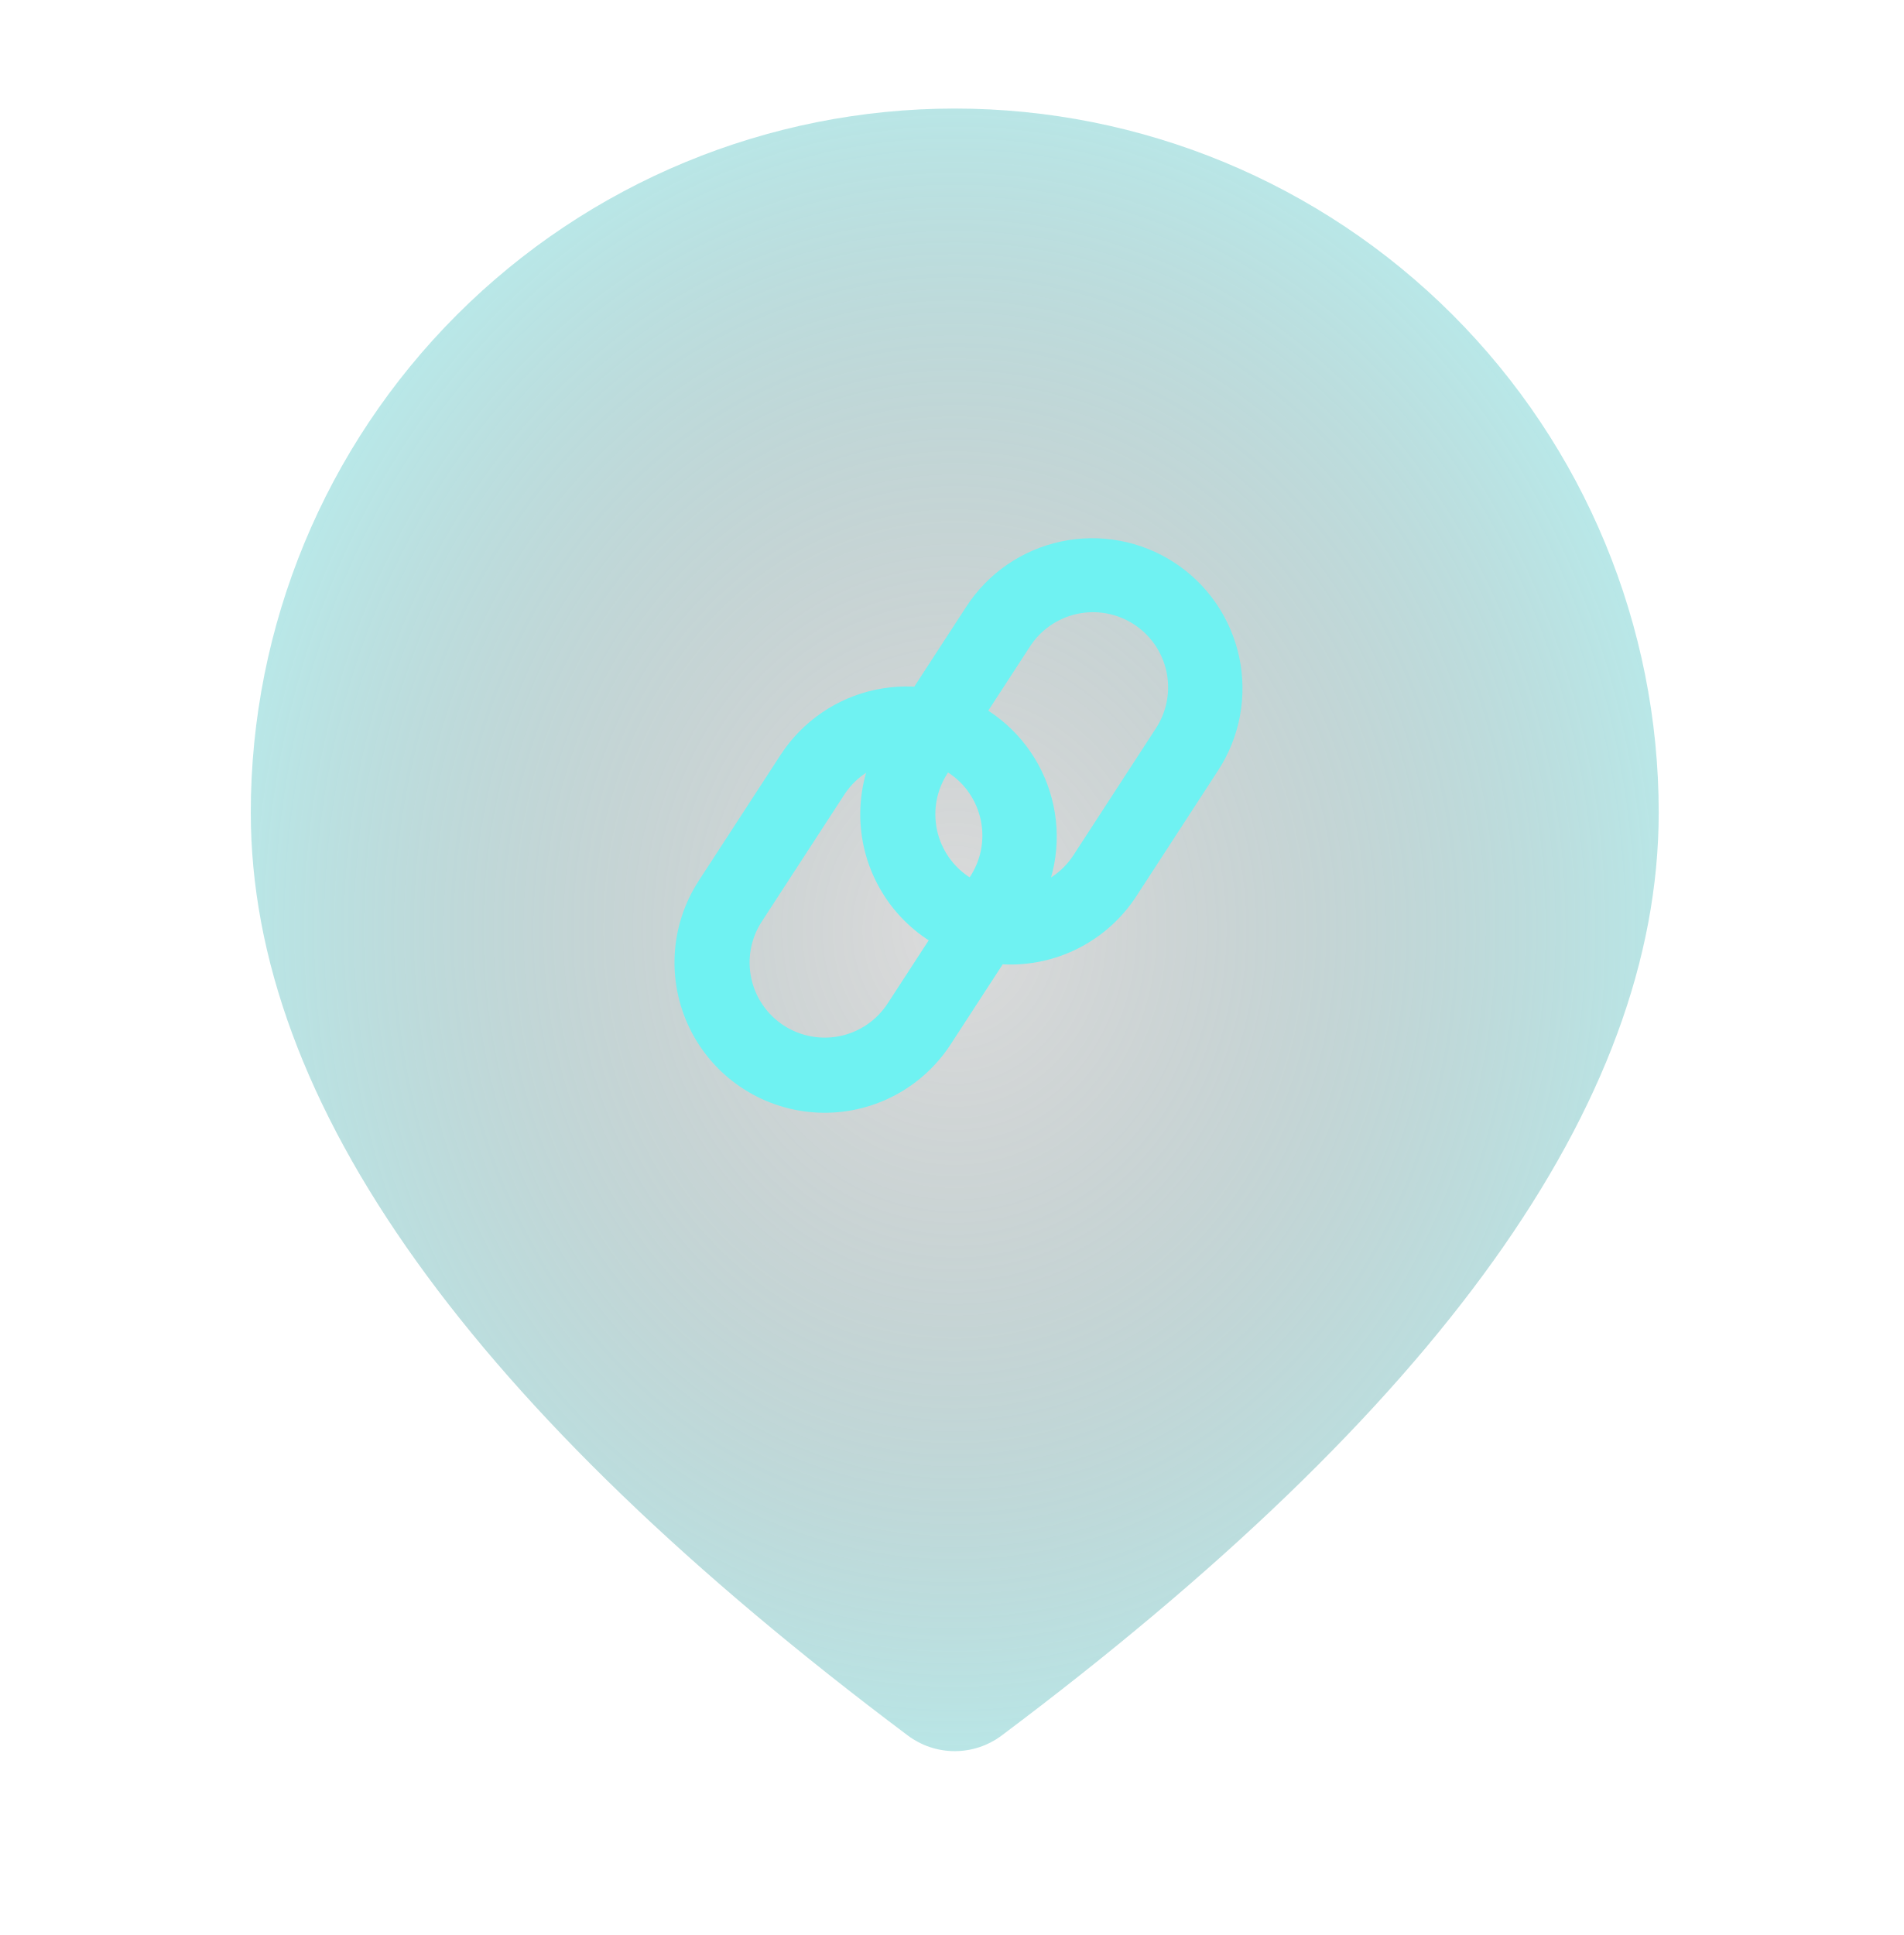
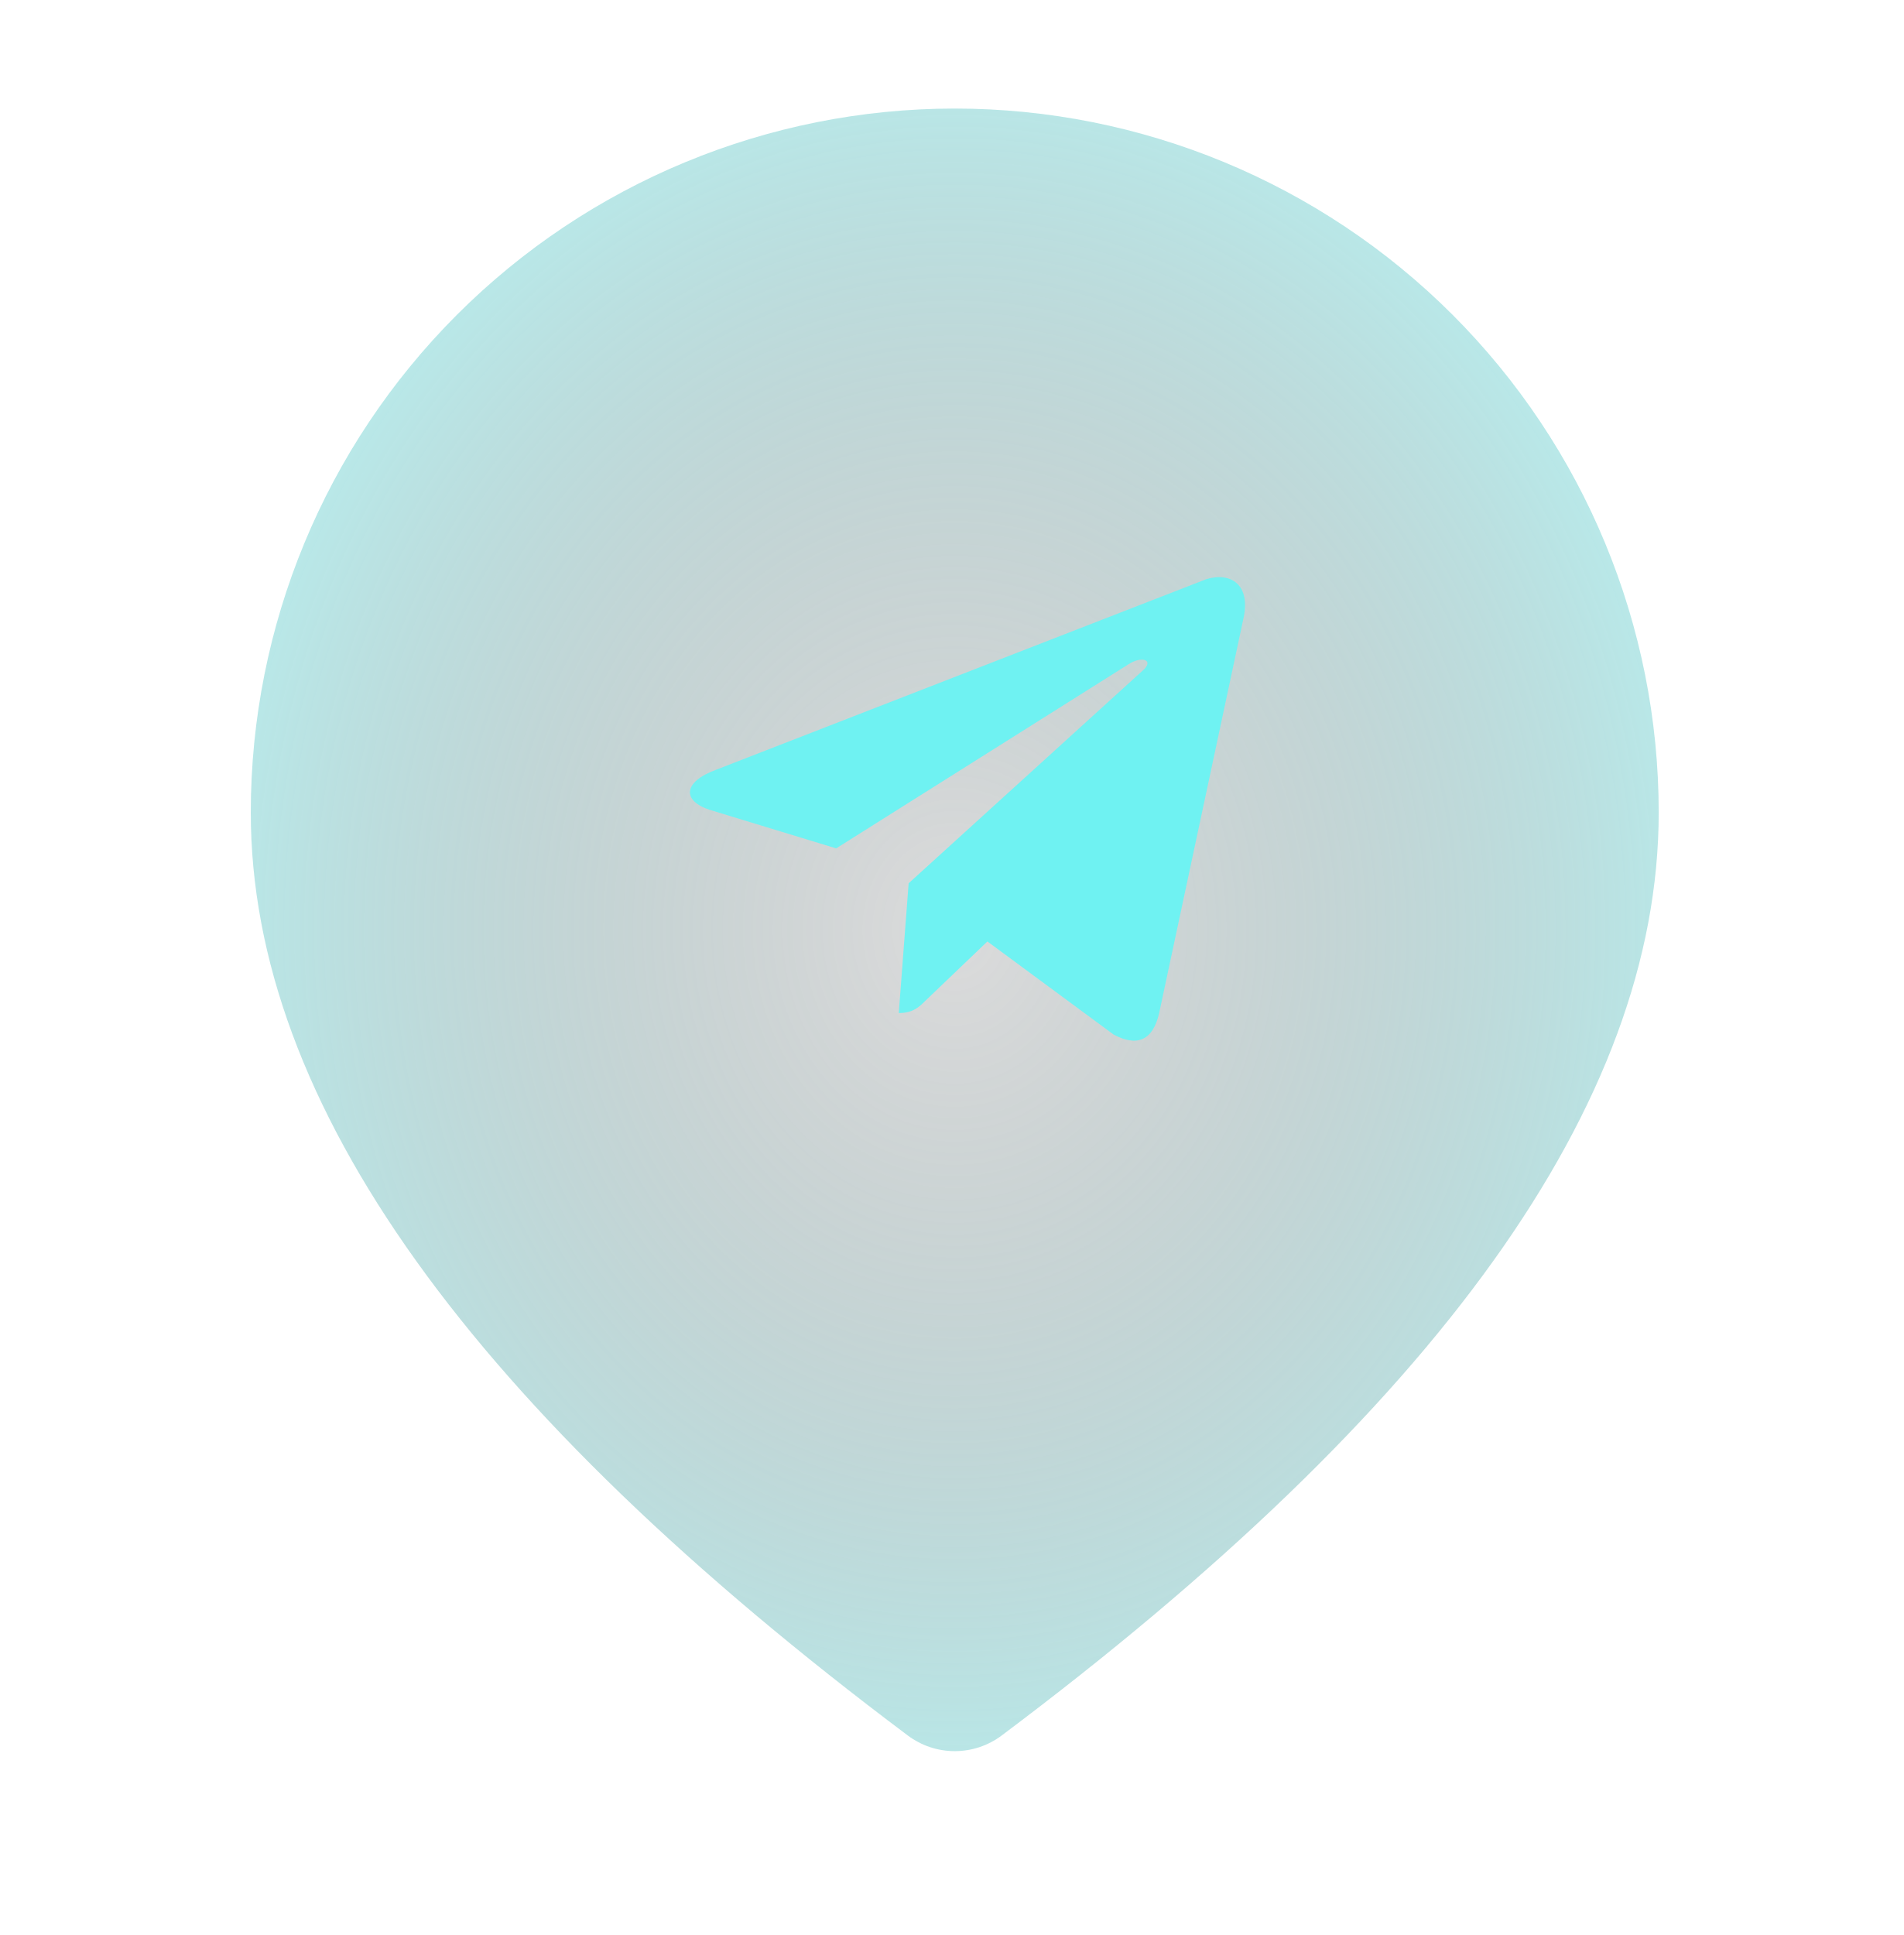
<svg xmlns="http://www.w3.org/2000/svg" width="60" height="61" viewBox="0 0 60 61" fill="none">
-   <path fill-rule="evenodd" clip-rule="evenodd" d="M45.791 9.922C41.629 5.76 35.984 3.422 30.099 3.422C24.213 3.422 18.568 5.76 14.406 9.922C10.244 14.084 7.906 19.729 7.906 25.614C7.906 34.802 14.909 44.429 28.619 54.711C29.046 55.031 29.565 55.204 30.099 55.204C30.632 55.204 31.151 55.031 31.578 54.711C45.288 44.429 52.291 34.802 52.291 25.614C52.291 19.729 49.953 14.084 45.791 9.922Z" fill="url(#paint0_radial_665_766)" />
-   <path fill-rule="evenodd" clip-rule="evenodd" d="M30.564 27.655C30.303 27.486 30.078 27.267 29.902 27.01C29.727 26.754 29.603 26.466 29.538 26.162C29.474 25.857 29.47 25.544 29.526 25.238C29.583 24.932 29.7 24.641 29.869 24.38L32.45 20.412C32.617 20.145 32.835 19.914 33.092 19.733C33.349 19.552 33.639 19.423 33.946 19.355C34.253 19.287 34.571 19.281 34.88 19.337C35.189 19.393 35.484 19.511 35.748 19.682C36.011 19.853 36.238 20.075 36.415 20.335C36.592 20.595 36.715 20.888 36.778 21.196C36.84 21.504 36.841 21.822 36.779 22.13C36.718 22.438 36.595 22.731 36.419 22.992L33.839 26.962C33.497 27.488 32.959 27.857 32.345 27.987C31.731 28.117 31.09 27.997 30.564 27.655ZM27.674 27.894C27.276 27.147 27.087 26.308 27.124 25.463C27.161 24.617 27.424 23.798 27.885 23.089L30.466 19.12C31.15 18.067 32.225 17.33 33.453 17.07C34.062 16.941 34.69 16.933 35.301 17.047C35.912 17.16 36.495 17.393 37.016 17.732C37.538 18.071 37.987 18.51 38.339 19.022C38.691 19.535 38.938 20.112 39.067 20.72C39.196 21.329 39.203 21.956 39.09 22.568C38.976 23.179 38.743 23.762 38.404 24.283L35.824 28.252C35.375 28.942 34.753 29.504 34.021 29.881C33.288 30.259 32.47 30.438 31.646 30.402C30.823 30.366 30.024 30.115 29.327 29.675C28.63 29.236 28.06 28.622 27.674 27.894Z" fill="#6FF2F2" />
-   <path fill-rule="evenodd" clip-rule="evenodd" d="M24.708 32.328C24.448 32.159 24.223 31.939 24.047 31.683C23.871 31.427 23.747 31.139 23.683 30.834C23.618 30.53 23.614 30.216 23.671 29.911C23.728 29.605 23.844 29.314 24.014 29.053L26.595 25.084C26.762 24.818 26.98 24.587 27.237 24.406C27.494 24.224 27.784 24.096 28.091 24.028C28.398 23.96 28.715 23.954 29.024 24.01C29.334 24.066 29.629 24.183 29.892 24.355C30.156 24.526 30.383 24.748 30.56 25.008C30.736 25.268 30.86 25.561 30.922 25.869C30.985 26.177 30.985 26.495 30.924 26.803C30.862 27.111 30.74 27.404 30.564 27.665L27.983 31.634C27.641 32.161 27.104 32.529 26.49 32.66C25.875 32.789 25.235 32.67 24.708 32.328ZM21.818 32.567C21.421 31.82 21.231 30.981 21.268 30.136C21.305 29.29 21.569 28.471 22.03 27.762L24.61 23.794C24.949 23.273 25.387 22.824 25.9 22.472C26.413 22.12 26.989 21.872 27.598 21.744C28.206 21.615 28.834 21.607 29.445 21.72C30.056 21.834 30.639 22.067 31.16 22.406C31.681 22.745 32.131 23.183 32.483 23.696C32.835 24.208 33.082 24.785 33.211 25.393C33.34 26.002 33.348 26.629 33.234 27.241C33.12 27.852 32.888 28.435 32.549 28.956L29.968 32.925C29.519 33.615 28.898 34.177 28.165 34.554C27.433 34.931 26.614 35.111 25.791 35.075C24.968 35.039 24.168 34.788 23.472 34.349C22.775 33.909 22.205 33.295 21.818 32.567Z" fill="#6FF2F2" />
+   <path d="M30.099 3.422C35.984 3.422 41.629 5.76 45.791 9.922C49.953 14.084 52.291 19.729 52.291 25.614C52.291 34.802 45.288 44.428 31.578 54.711C31.151 55.031 30.632 55.204 30.099 55.204C29.565 55.204 29.046 55.031 28.619 54.711C14.909 44.428 7.906 34.802 7.906 25.614C7.906 19.729 10.244 14.084 14.406 9.922C18.568 5.76 24.213 3.422 30.099 3.422Z" fill="url(#paint0_radial_647_31110)" />
+   <path d="M39.194 19.524L36.543 31.936C36.345 32.81 35.838 33.007 35.104 32.612L31.128 29.679L29.181 31.541C28.984 31.738 28.786 31.936 28.334 31.936L28.645 27.845L36.063 21.104C36.373 20.794 35.978 20.681 35.584 20.936L26.36 26.745L22.383 25.533C21.509 25.251 21.509 24.658 22.581 24.264L38.037 18.255C38.799 18.03 39.448 18.425 39.194 19.524Z" fill="#6FF2F2" />
  <defs>
-     <radialGradient id="paint0_radial_665_766" cx="0" cy="0" r="1" gradientUnits="userSpaceOnUse" gradientTransform="translate(30.0987 29.3131) rotate(90) scale(32.4552 27.8187)">
+     <radialGradient id="paint0_radial_647_31110" cx="0" cy="0" r="1" gradientUnits="userSpaceOnUse" gradientTransform="translate(30.0987 29.3131) rotate(90) scale(32.4552 27.8187)">
      <stop stop-color="#111215" stop-opacity="0.15" />
      <stop offset="1" stop-color="#6FF2F2" stop-opacity="0.5" />
    </radialGradient>
  </defs>
</svg>
